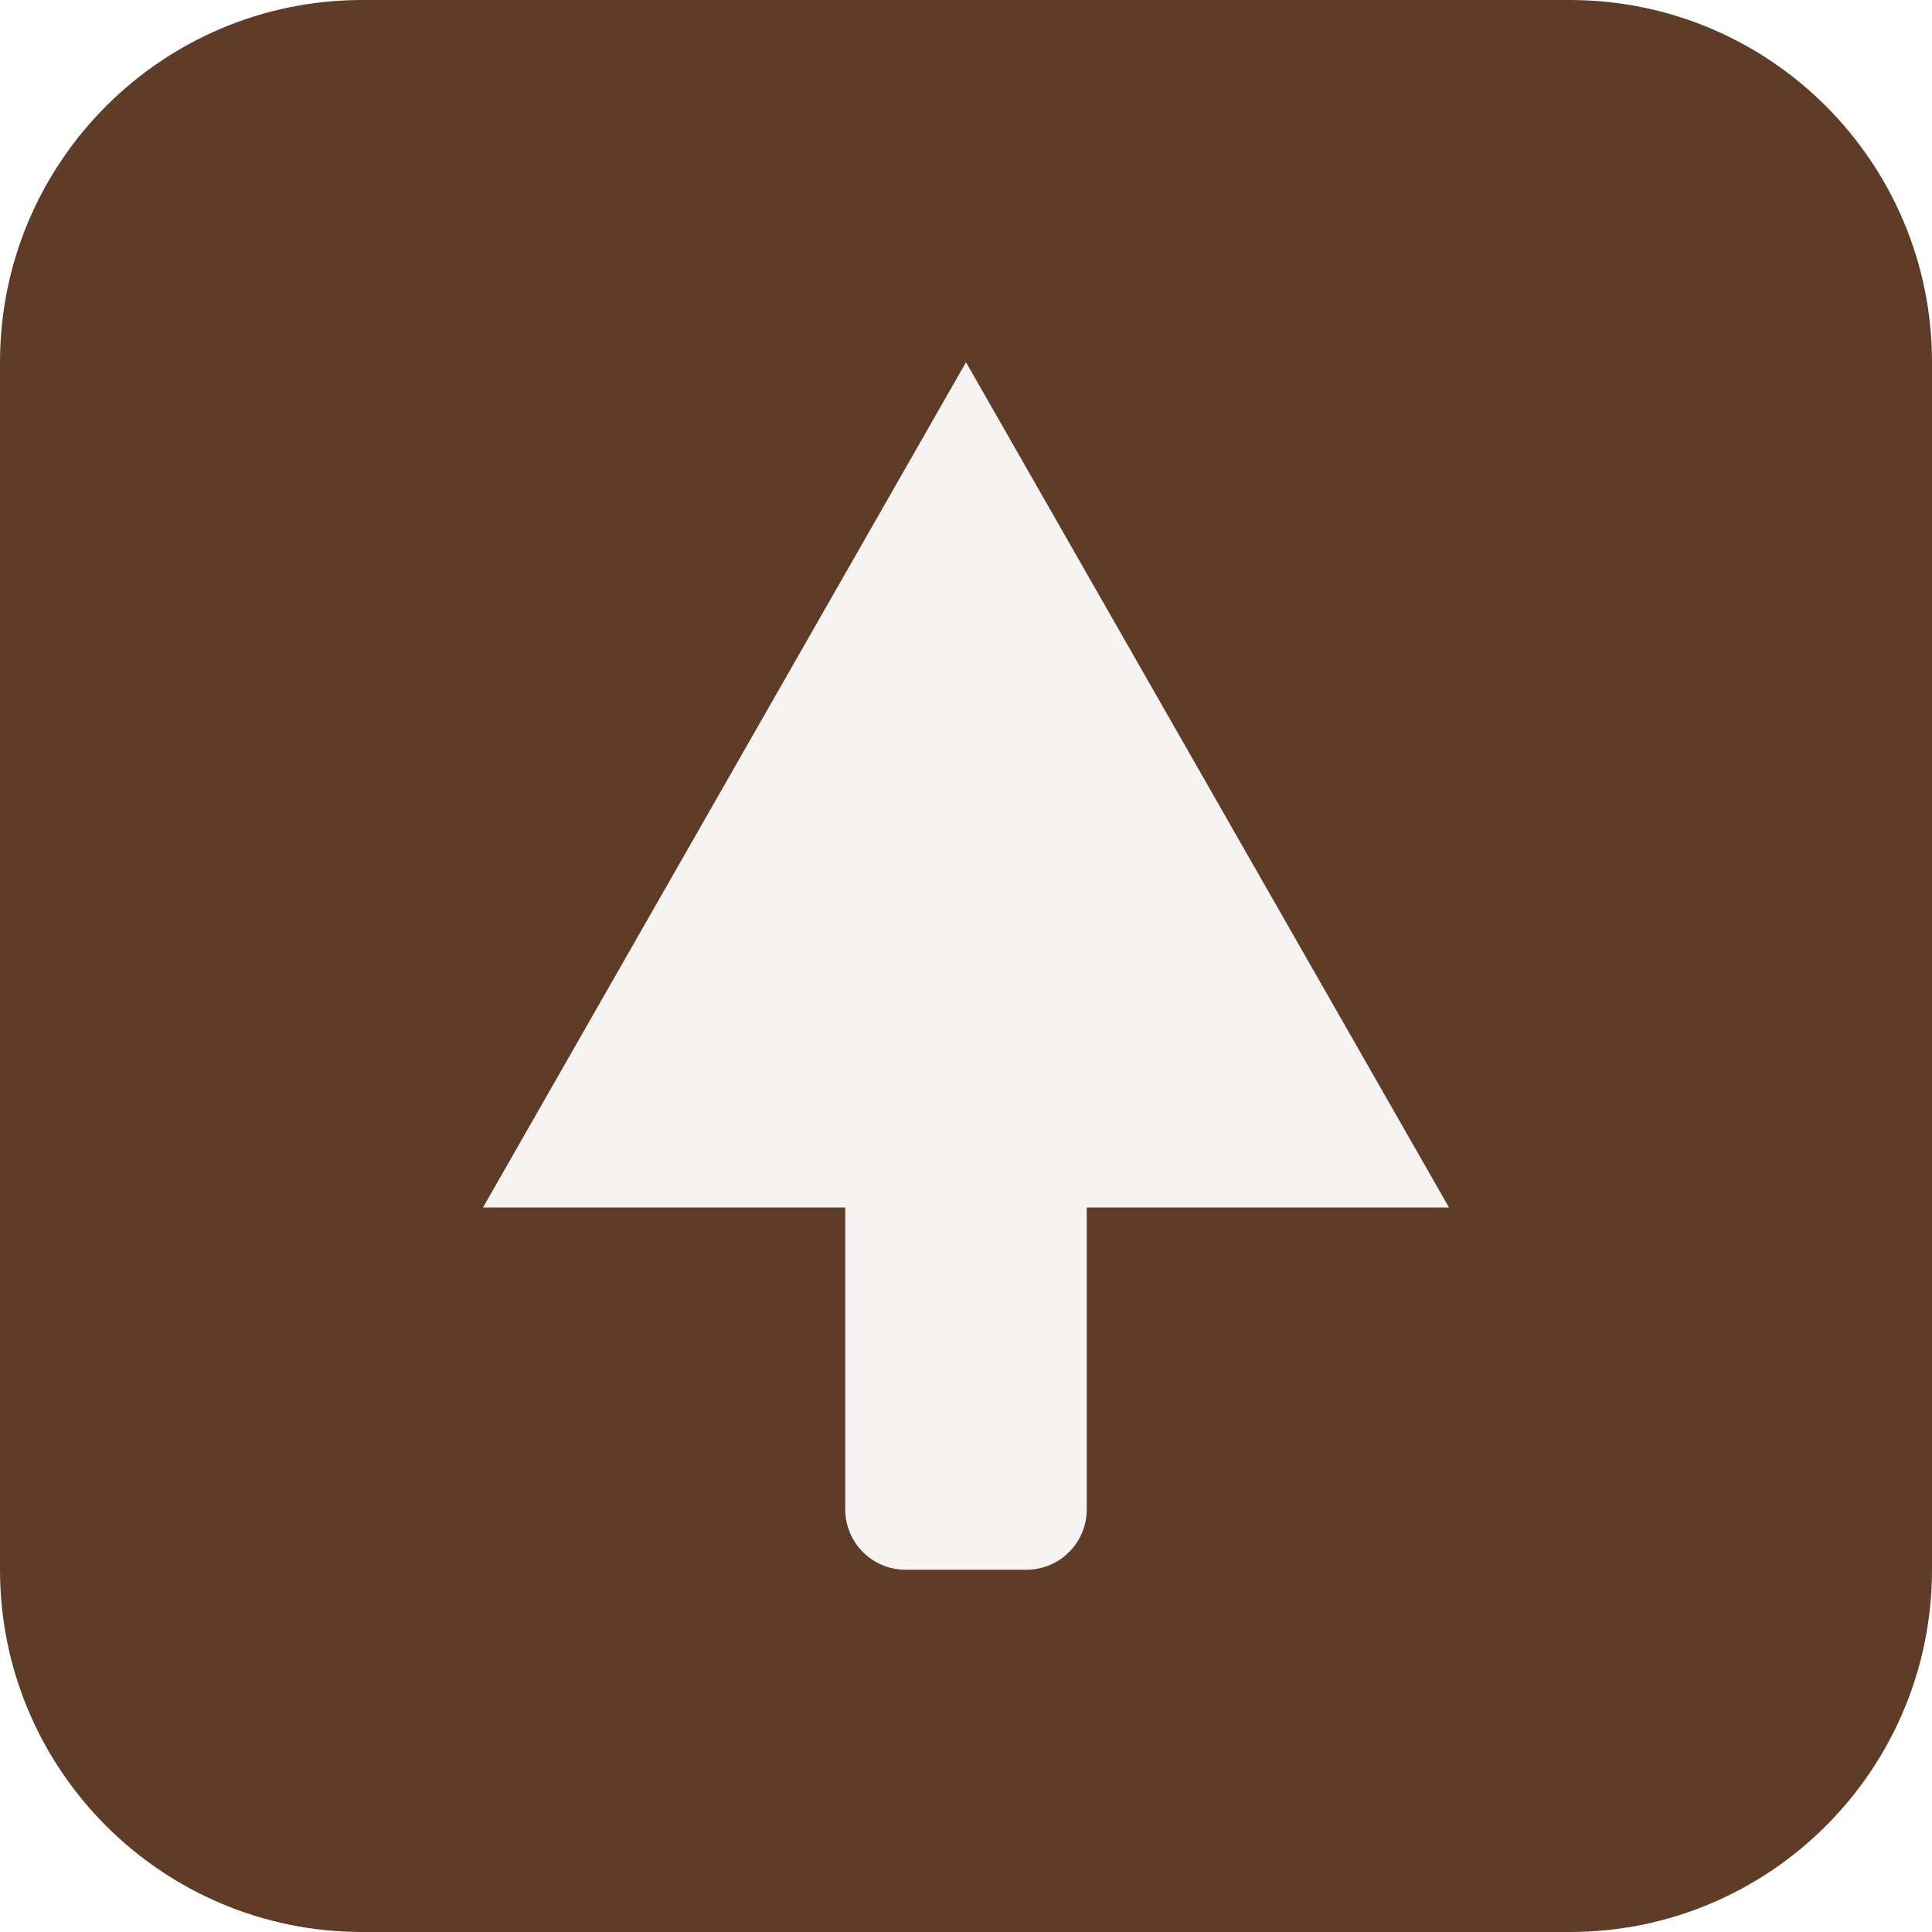
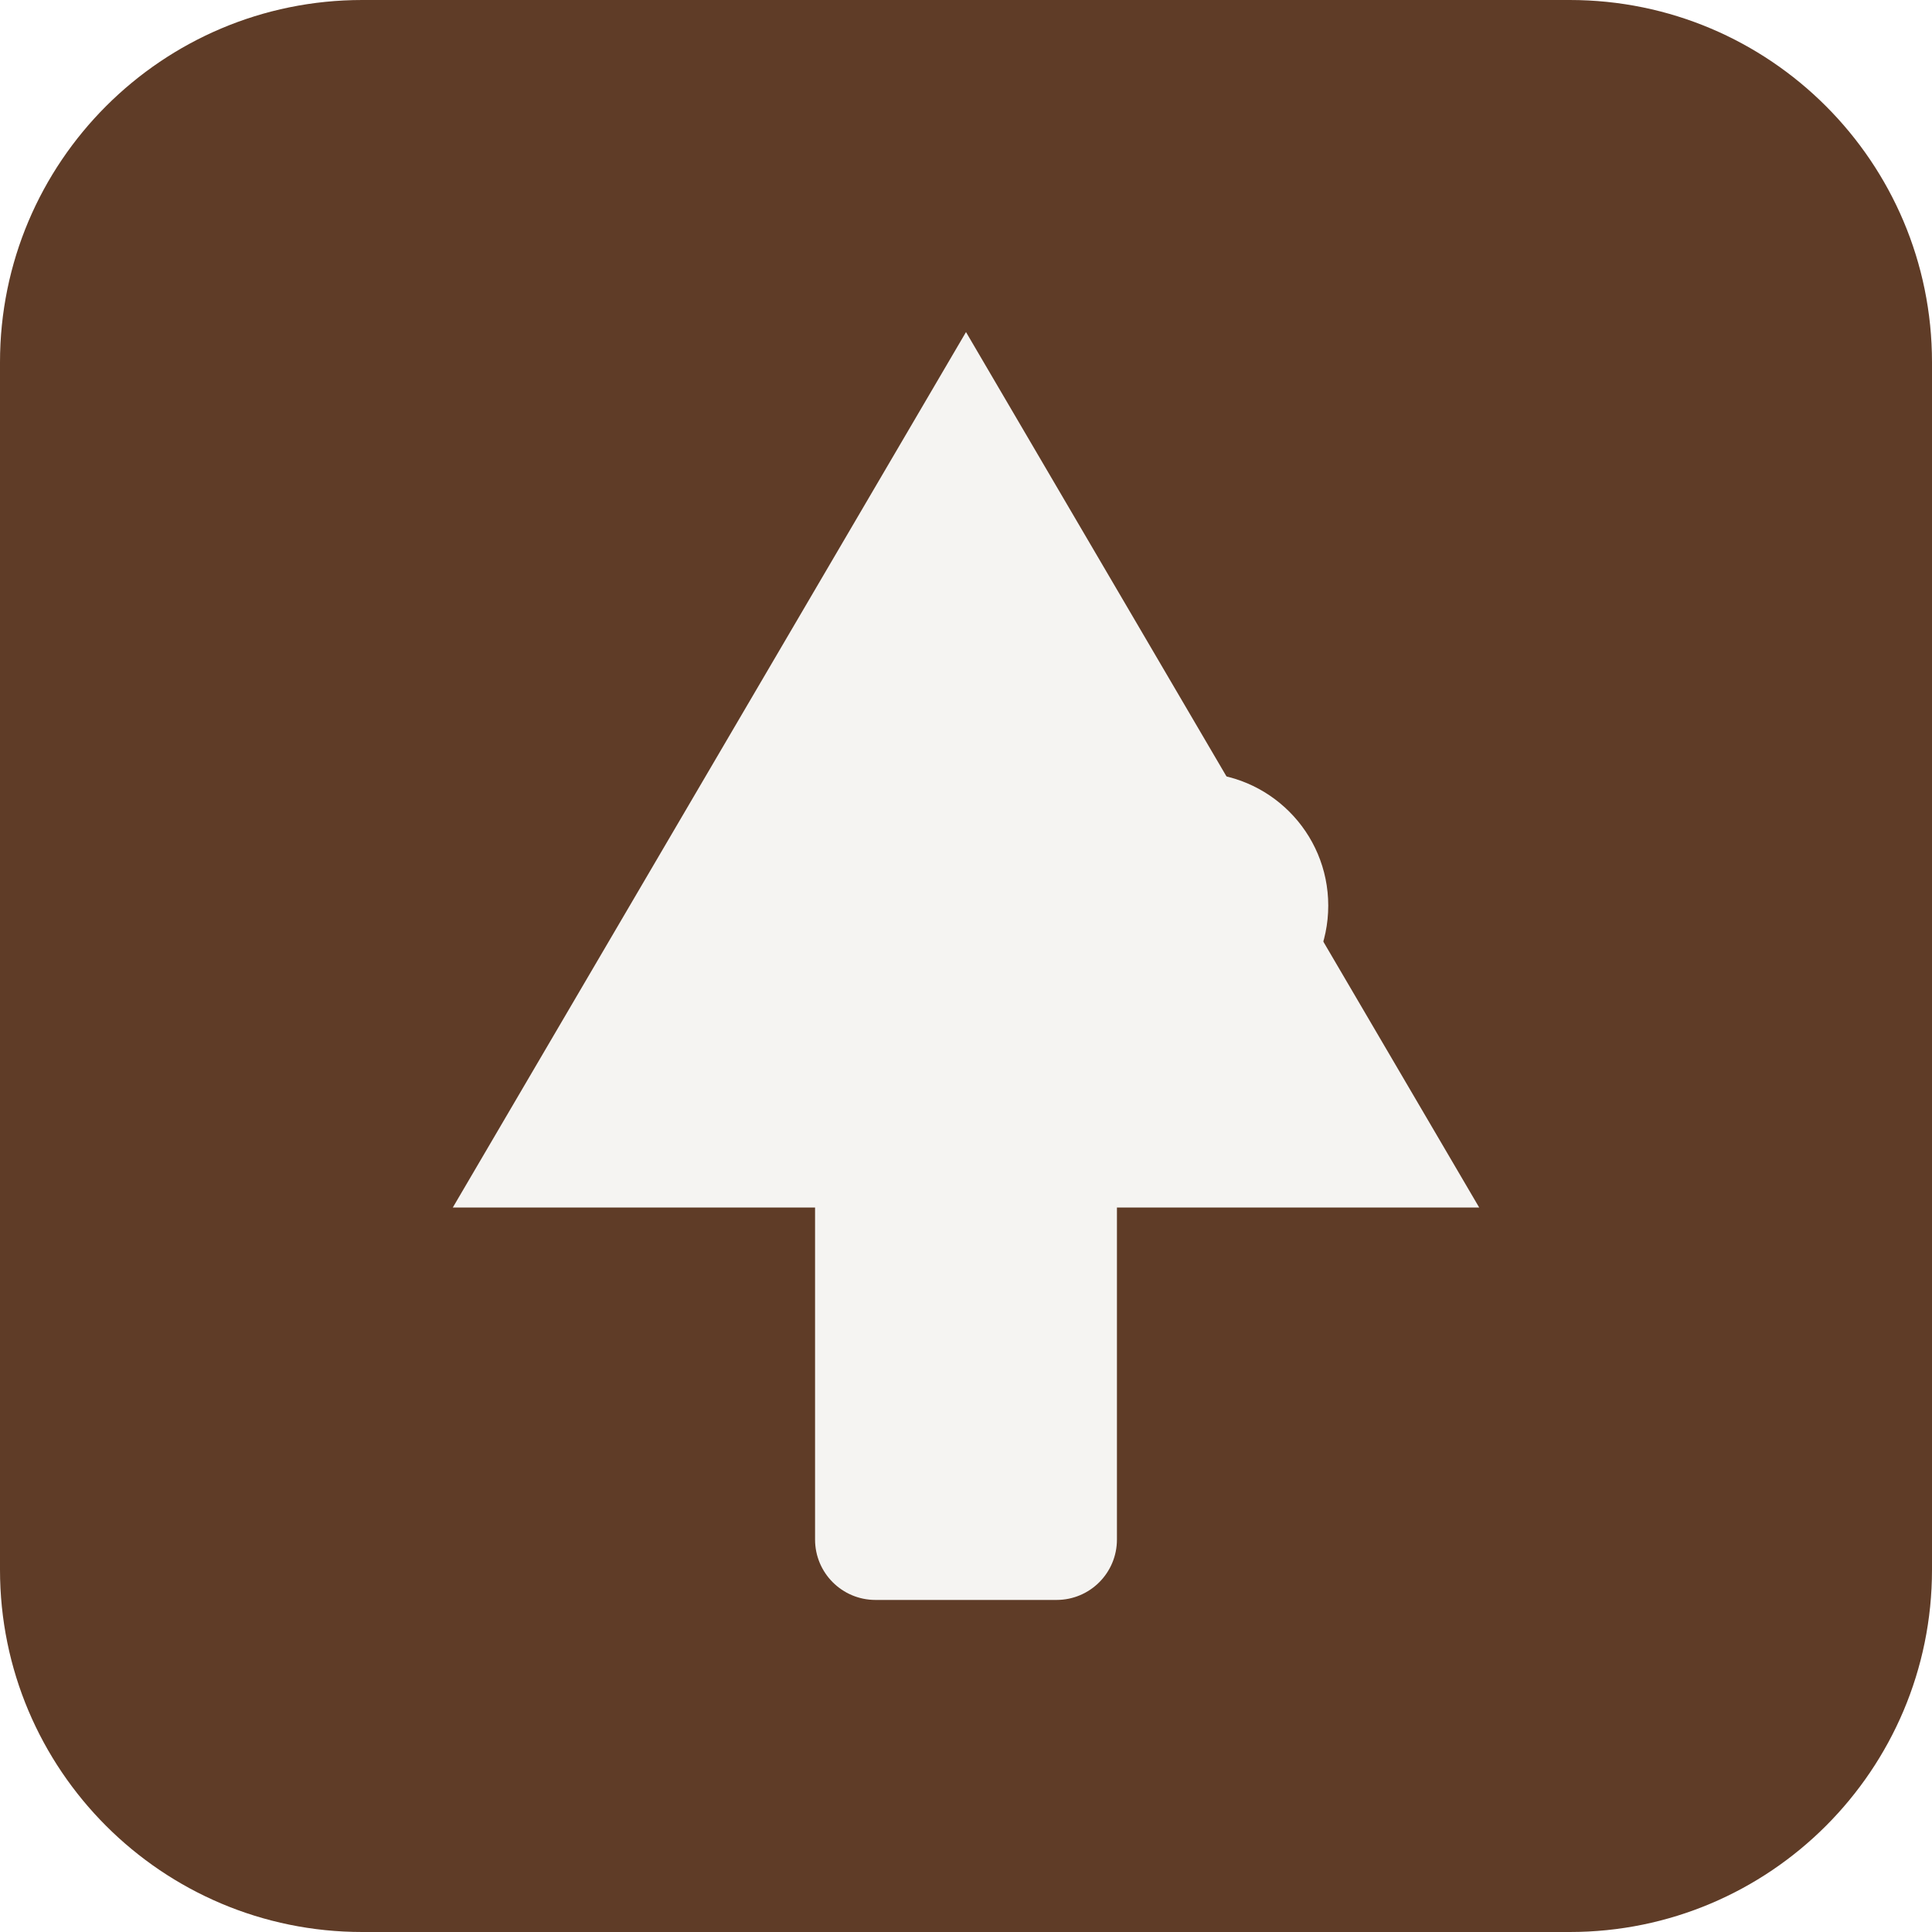
- <svg xmlns="http://www.w3.org/2000/svg" viewBox="0 0 32 32" role="img" aria-label="ELATOS">
+ <svg xmlns="http://www.w3.org/2000/svg" viewBox="0 0 32 32" role="img" aria-label="ΕΛΑΤΟΣ">
  <rect width="32" height="32" rx="6" fill="#5f3c27" />
-   <path fill="#f5f4f2" d="M16 6l8 14H8z" />
-   <rect x="14" y="18" width="4" height="8" fill="#f5f4f2" rx="1" />
+   <path fill="#f5f4f2" d="M16 5.5L24.5 20H7.5z" />
+   <rect x="13.5" y="17.5" width="5" height="9" fill="#f5f4f2" rx="1" />
+   <circle cx="19.8" cy="15" r="2.2" fill="#f5f4f2" />
</svg>
